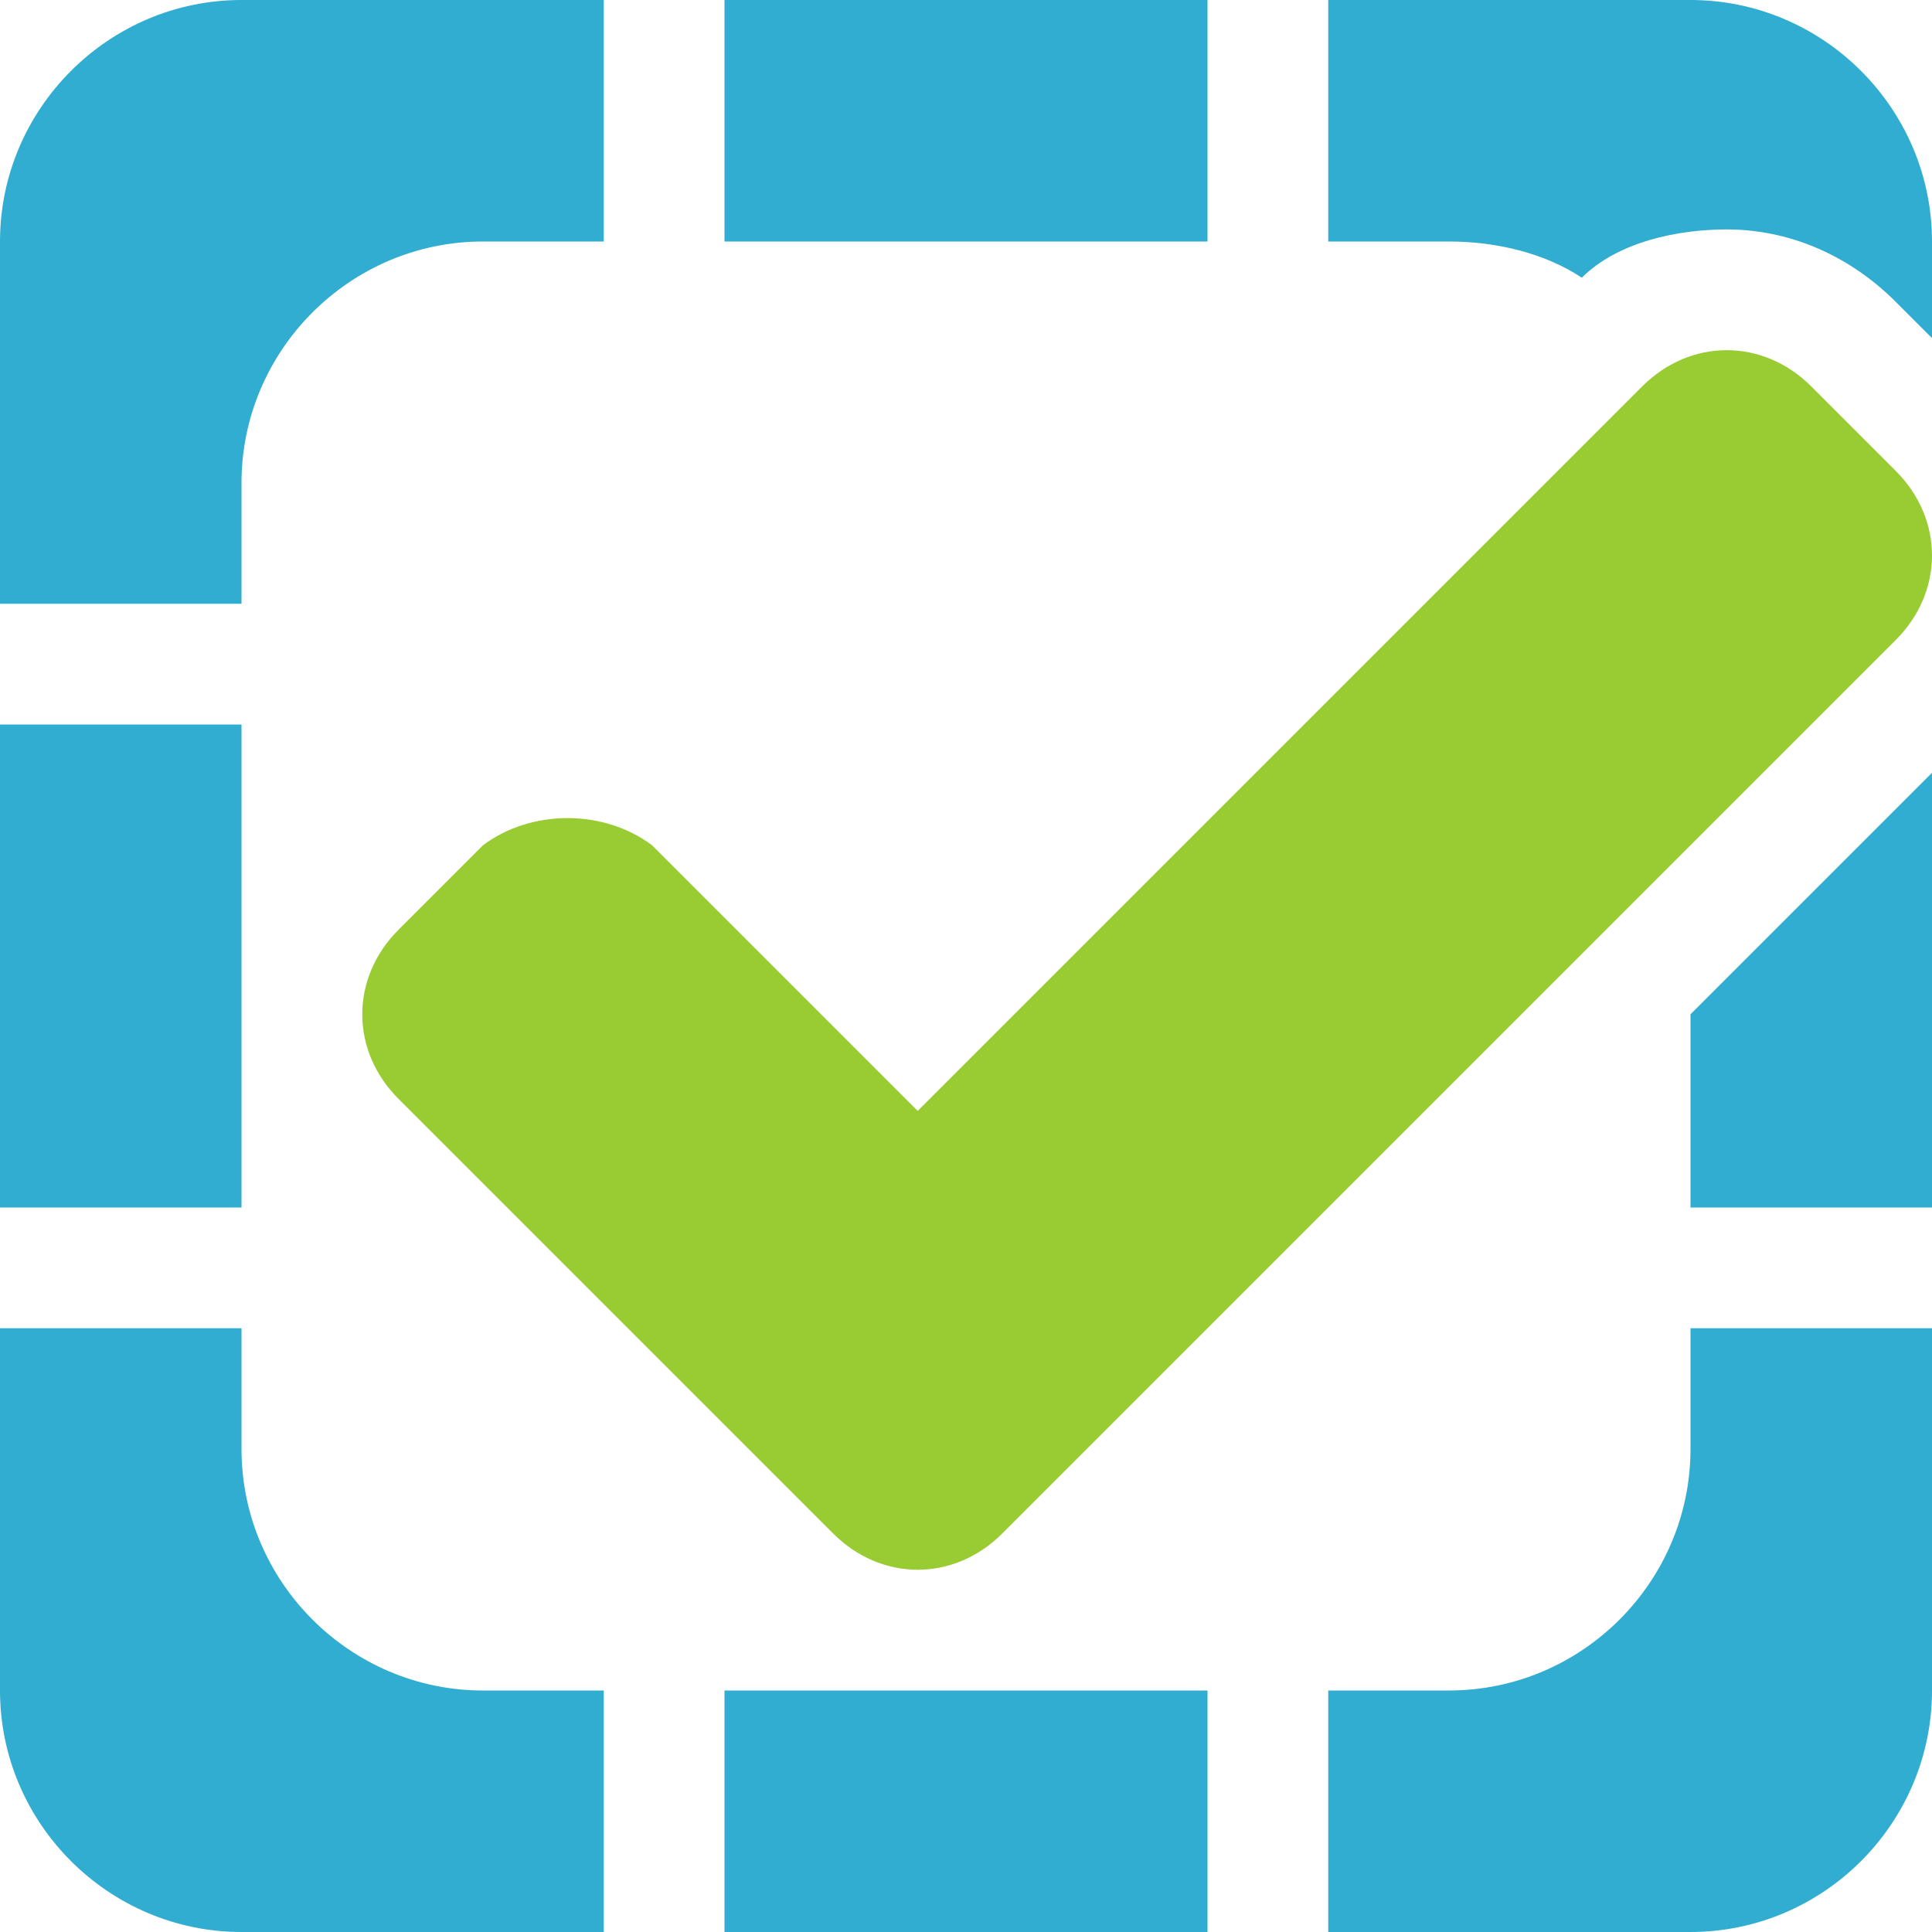
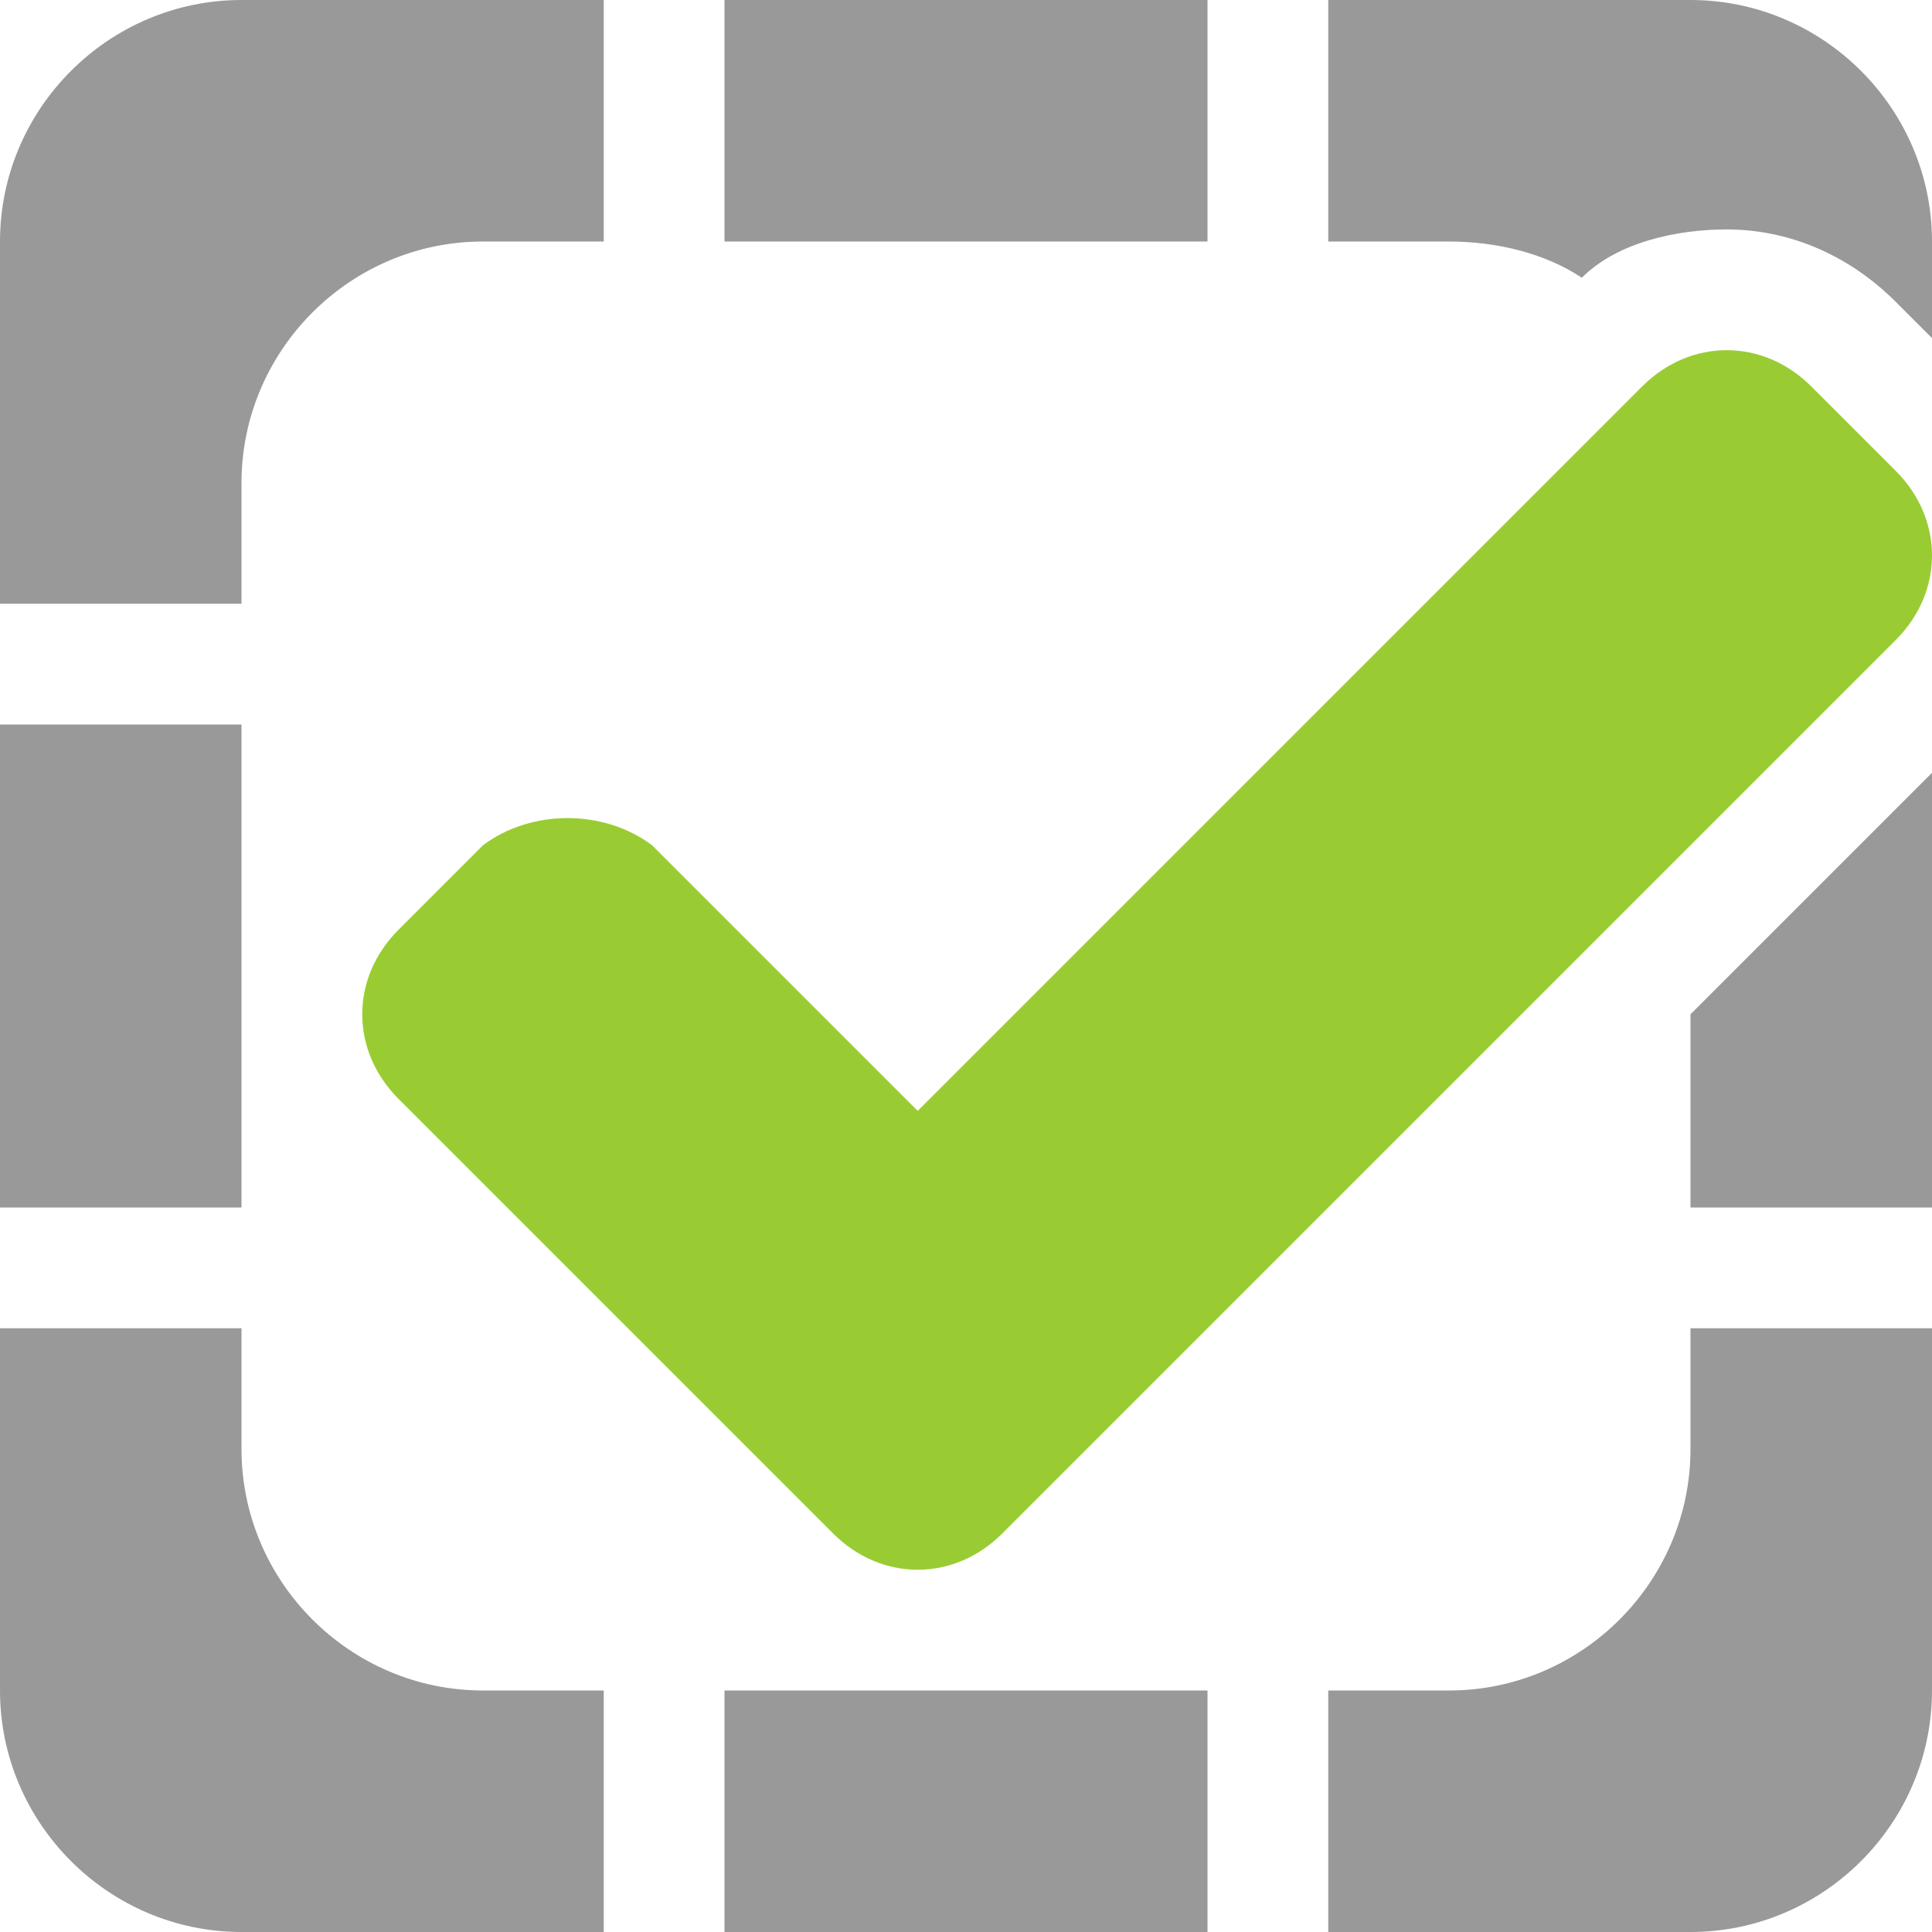
<svg xmlns="http://www.w3.org/2000/svg" width="16" height="16" viewBox="0 0 16 16" preserveAspectRatio="xMinYMid meet" overflow="visible">
-   <path d="M10 0v2H6V0h4zm1 2h1c.4 0 .8.1 1.1.3.3-.3.8-.4 1.2-.4.5 0 1 .2 1.4.6l.3.3V2c0-1.1-.9-2-2-2h-3v2zm3 8h2V6.4l-2 2V10zm0 1v1c0 1.1-.9 2-2 2h-1v2h3c1.1 0 2-.9 2-2v-3h-2zm-4 5v-2H6v2h4zm-5-2H4c-1.1 0-2-.9-2-2v-1H0v3c0 1.1.9 2 2 2h3v-2zm-5-4h2V6H0v4zm2-5V4c0-1.1.9-2 2-2h1V0H2C.9 0 0 .9 0 2v3h2z" fill="#30add1" />
-   <path d="M15.7 3.9l-.7-.7c-.4-.4-1-.4-1.4 0l-6 6L5.4 7c-.4-.3-1-.3-1.4 0l-.7.7c-.4.4-.4 1 0 1.4l3.6 3.6c.4.4 1 .4 1.4 0l7.4-7.4c.4-.4.4-1 0-1.4z" fill="#9C3" />
+   <path d="M10 0v2H6V0h4zm1 2h1c.4 0 .8.1 1.1.3.3-.3.8-.4 1.2-.4.5 0 1 .2 1.4.6l.3.3V2c0-1.1-.9-2-2-2h-3v2zm3 8h2V6.4l-2 2V10zm0 1v1c0 1.1-.9 2-2 2h-1v2h3c1.1 0 2-.9 2-2v-3h-2zm-4 5v-2H6v2h4zm-5-2H4c-1.1 0-2-.9-2-2v-1H0v3c0 1.1.9 2 2 2h3v-2zm-5-4h2V6H0v4zm2-5V4c0-1.1.9-2 2-2h1V0H2C.9 0 0 .9 0 2v3h2z" fill="#999" />
+   <path d="M15.7 3.9l-.7-.7c-.4-.4-1-.4-1.4 0l-6 6L5.4 7c-.4-.3-1-.3-1.4 0l-.7.7c-.4.4-.4 1 0 1.4l3.6 3.6c.4.4 1 .4 1.4 0l7.4-7.4c.4-.4.4-1 0-1.4z" fill="#9c3" />
</svg>
